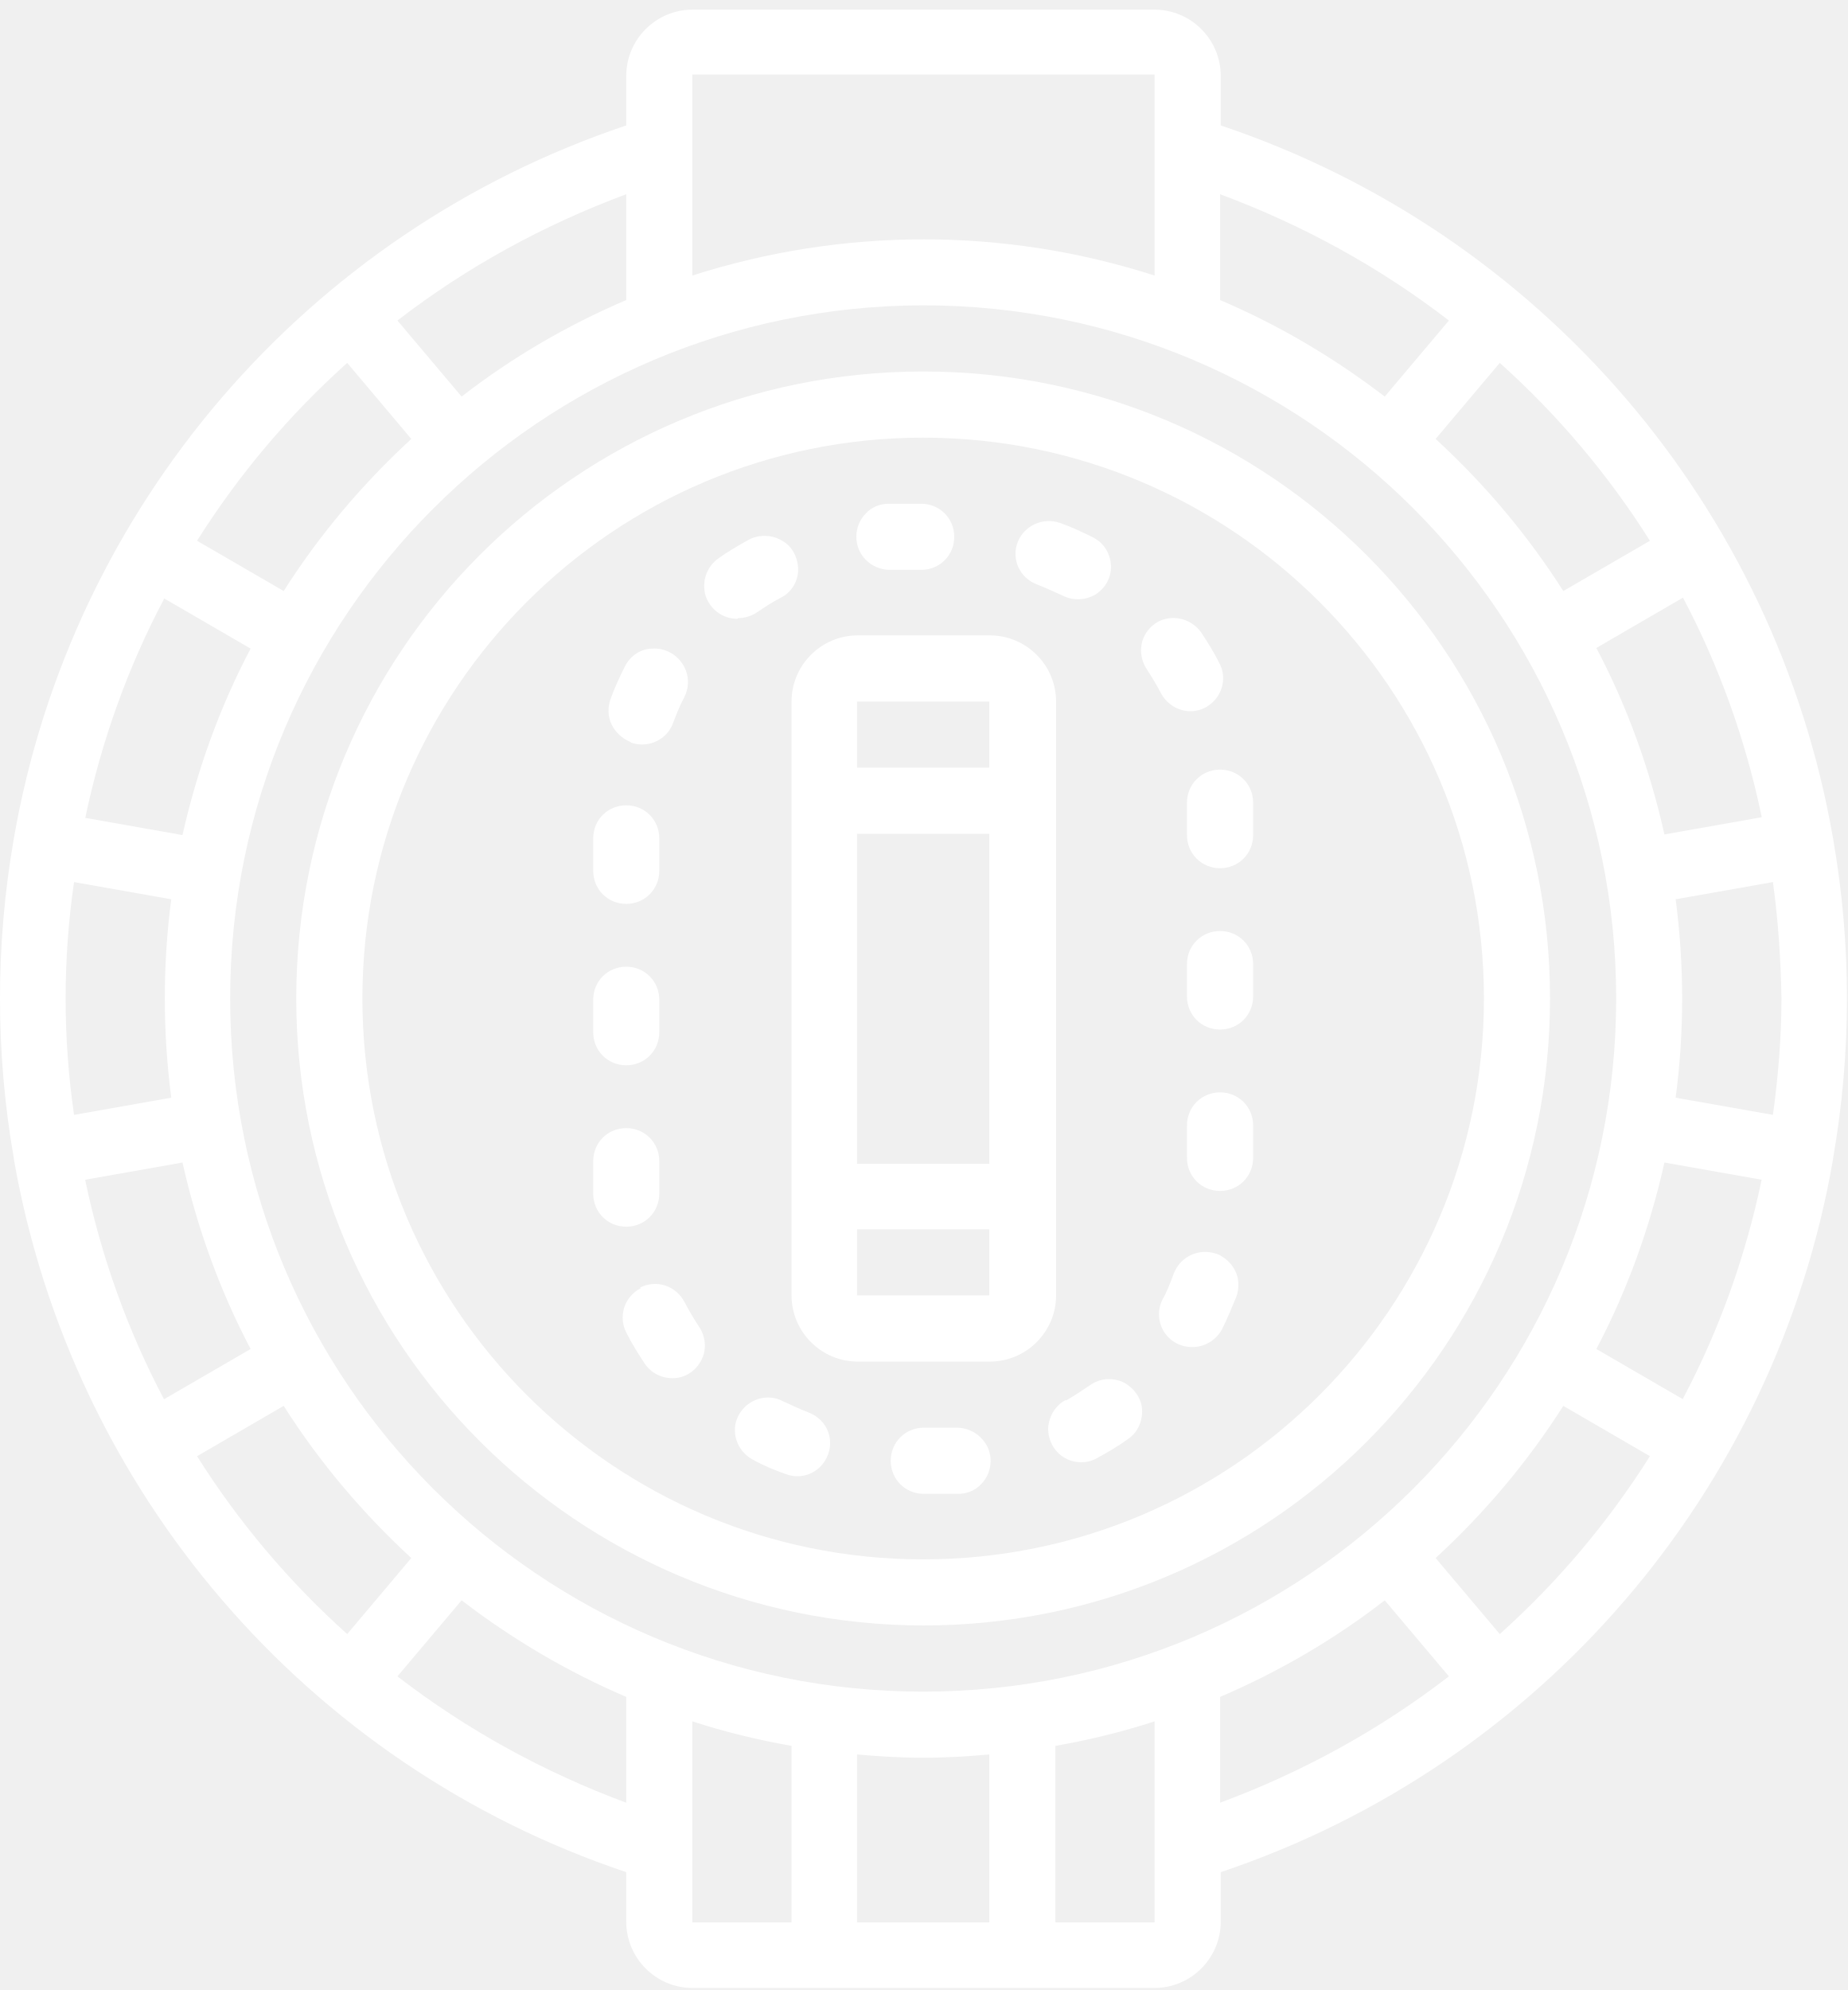
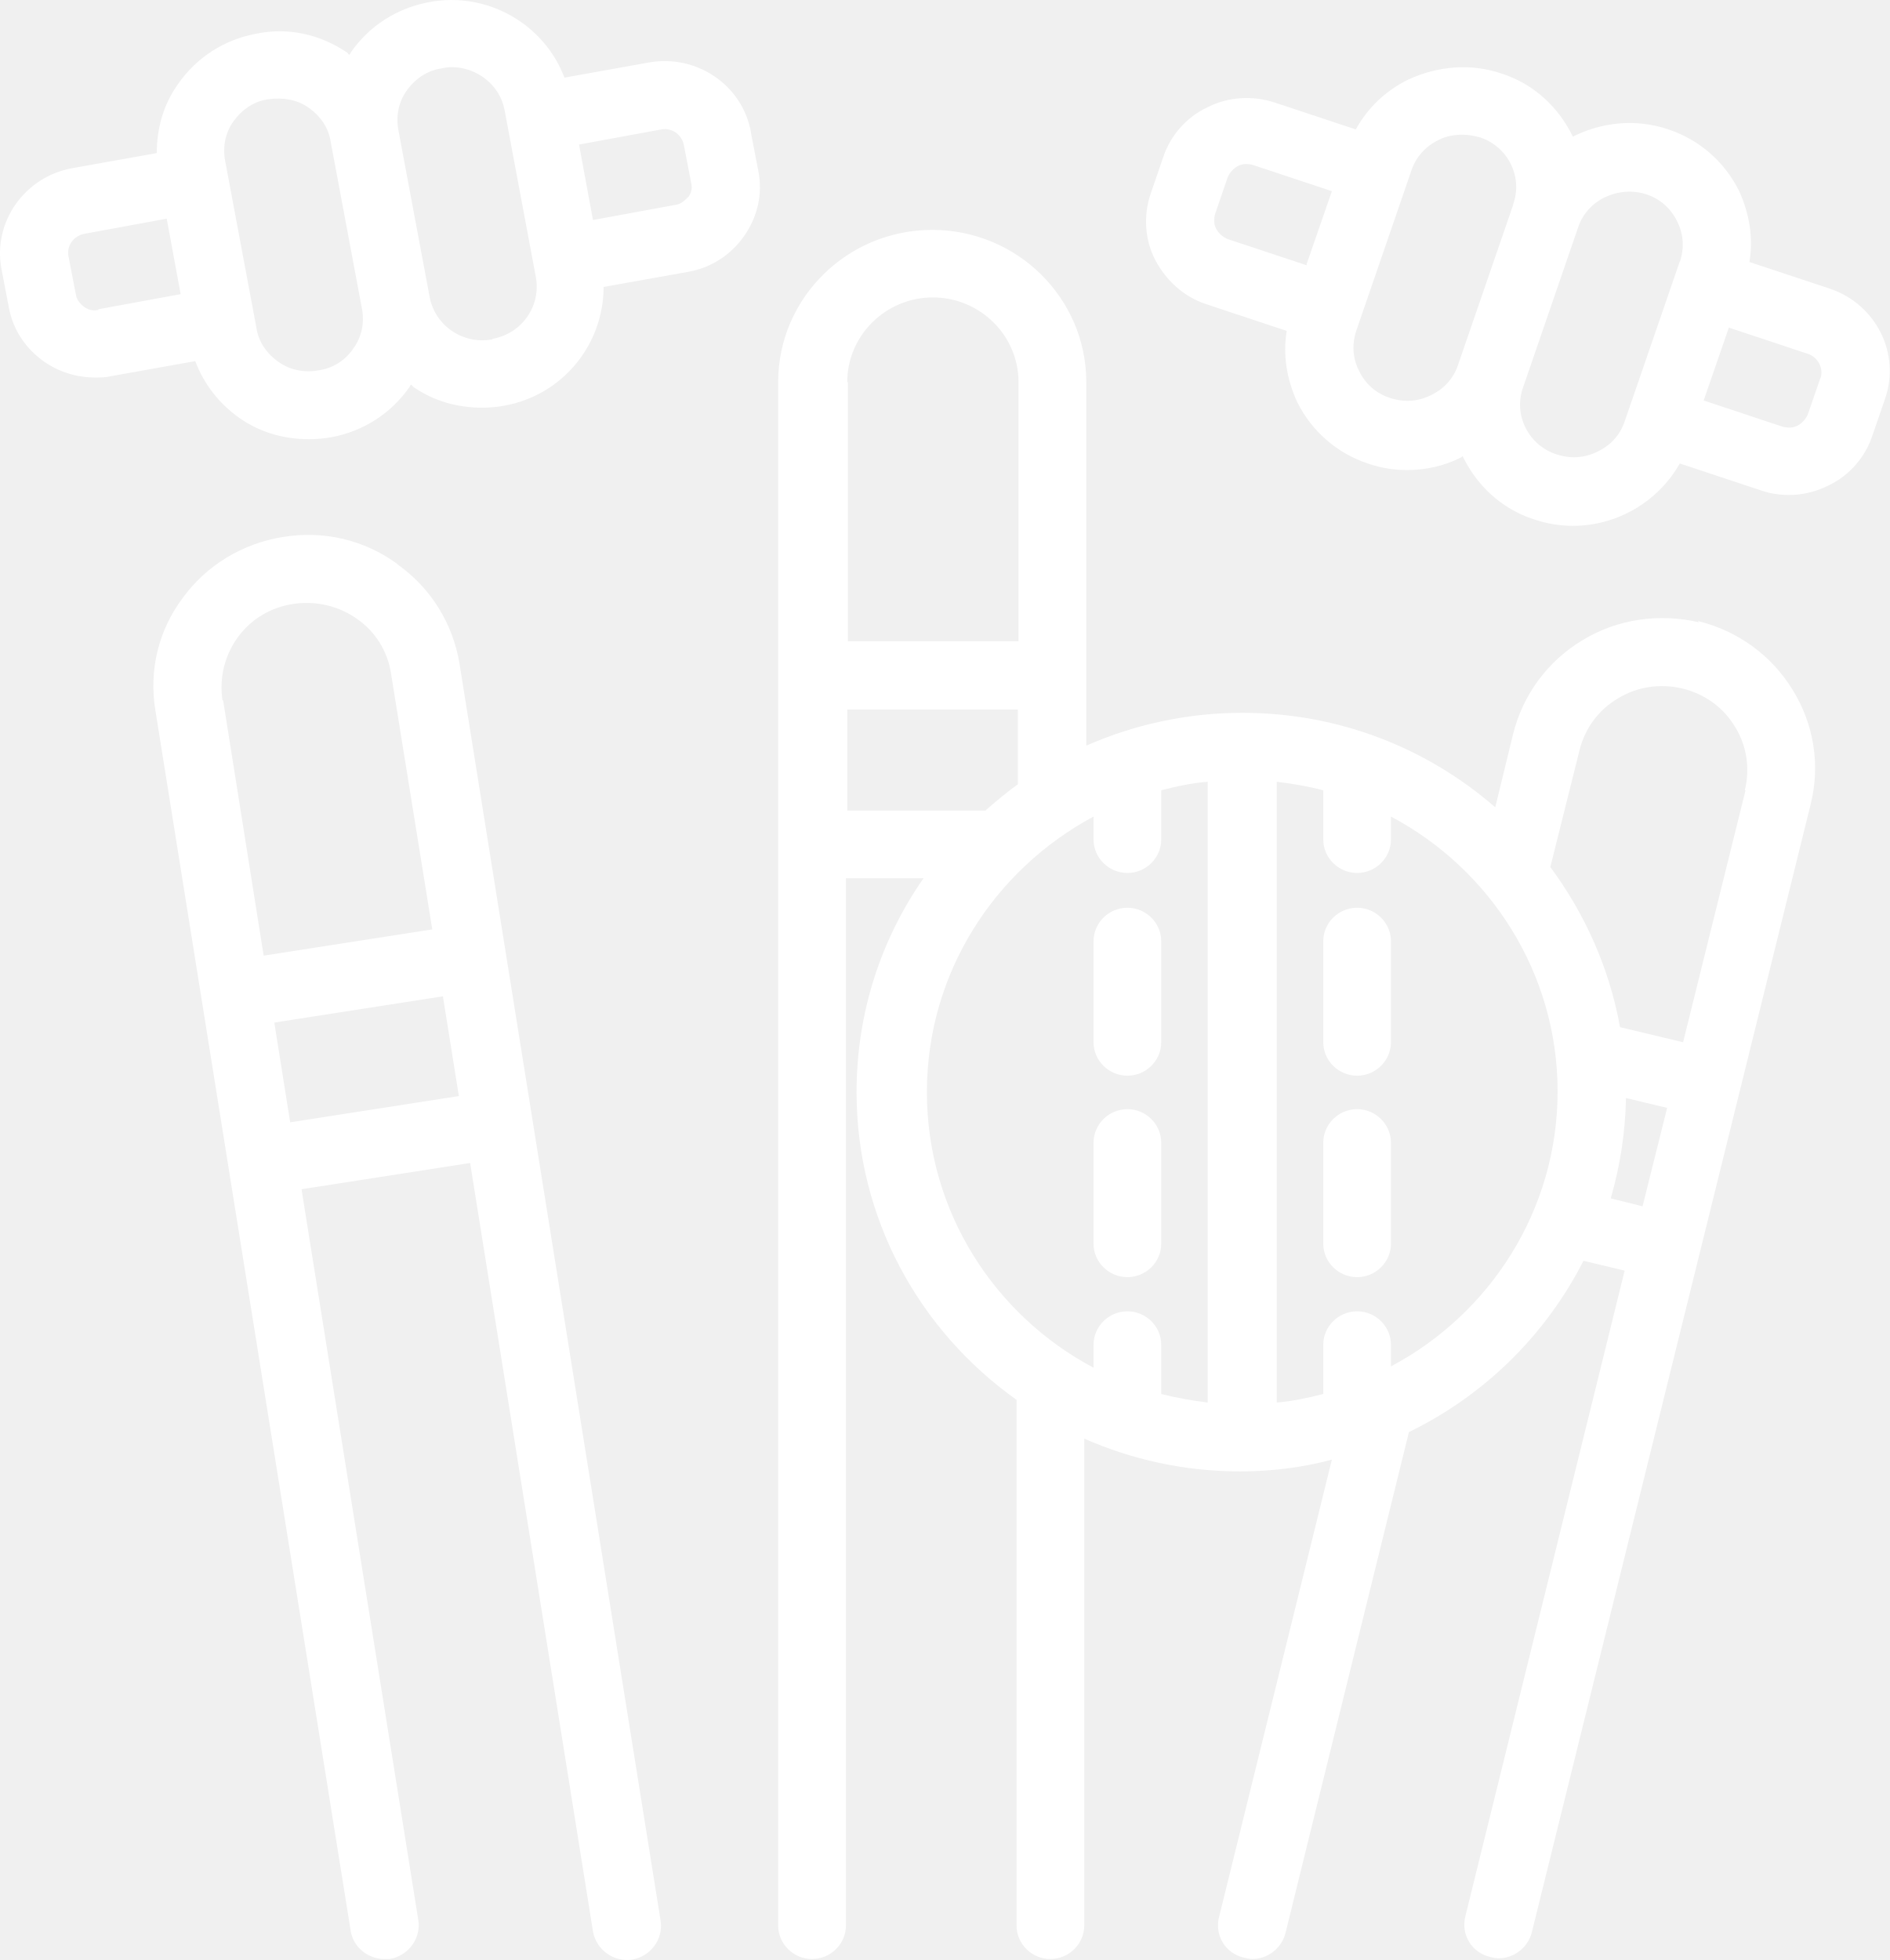
- <svg xmlns="http://www.w3.org/2000/svg" width="26" height="28" viewBox="0 0 26 28" fill="none">
-   <path d="M0.195 16.301C0.195 16.301 0.195 16.301 0.195 16.31C1.014 20.982 4.318 24.834 8.813 26.342V27.04C8.813 27.552 9.232 27.971 9.743 27.971H16.248C16.76 27.971 17.179 27.552 17.179 27.04V26.342C21.674 24.834 24.987 20.982 25.796 16.31C25.796 16.31 25.796 16.31 25.796 16.301C26.057 14.812 26.057 13.286 25.796 11.797C24.987 7.125 21.674 3.272 17.179 1.765V1.067C17.179 0.555 16.76 0.136 16.248 0.136H9.743C9.232 0.136 8.813 0.555 8.813 1.067V1.765C4.318 3.272 1.005 7.125 0.195 11.797C-0.065 13.286 -0.065 14.812 0.195 16.301ZM2.308 8.419L3.527 9.126C3.09 9.954 2.773 10.838 2.568 11.75L1.2 11.508C1.424 10.438 1.796 9.396 2.308 8.428V8.419ZM12.991 4.296C18.38 4.296 22.744 8.661 22.744 14.049C22.744 19.437 18.38 23.802 12.991 23.802C7.603 23.802 3.239 19.437 3.239 14.049C3.239 8.67 7.603 4.305 12.991 4.296ZM24.791 11.499L23.423 11.741C23.219 10.829 22.902 9.945 22.465 9.117L23.684 8.409C24.196 9.377 24.568 10.419 24.791 11.49V11.499ZM25.07 14.049C25.07 14.598 25.024 15.147 24.95 15.687L23.581 15.445C23.703 14.523 23.703 13.584 23.581 12.653L24.95 12.411C25.024 12.951 25.061 13.5 25.07 14.049ZM23.684 19.688L22.465 18.981C22.902 18.153 23.219 17.269 23.423 16.357L24.791 16.599C24.568 17.669 24.196 18.711 23.684 19.679V19.688ZM12.991 24.732C13.308 24.732 13.615 24.713 13.922 24.686V27.049H12.061V24.686C12.368 24.713 12.675 24.732 12.991 24.732ZM1.2 16.599L2.568 16.357C2.773 17.269 3.09 18.153 3.527 18.981L2.308 19.688C1.796 18.72 1.424 17.678 1.2 16.608V16.599ZM2.41 12.653C2.289 13.574 2.289 14.514 2.41 15.445L1.042 15.687C0.884 14.598 0.884 13.5 1.042 12.411L2.41 12.653ZM2.773 20.489L3.992 19.781C4.495 20.572 5.1 21.289 5.788 21.922L4.886 22.992C4.067 22.257 3.359 21.419 2.773 20.489ZM5.593 23.587L6.496 22.517C7.212 23.066 7.985 23.522 8.813 23.876V25.365C7.659 24.937 6.57 24.341 5.593 23.587ZM9.743 24.22C10.199 24.369 10.665 24.481 11.139 24.565V27.049H9.743V24.22ZM14.852 27.049V24.565C15.327 24.481 15.792 24.369 16.248 24.22V27.049H14.852ZM17.17 23.876C17.998 23.522 18.78 23.066 19.487 22.517L20.39 23.587C19.412 24.341 18.324 24.937 17.17 25.365V23.876ZM21.106 22.992L20.203 21.922C20.892 21.289 21.497 20.572 22 19.781L23.219 20.489C22.632 21.419 21.925 22.257 21.106 22.992ZM23.219 7.609L22 8.316C21.497 7.525 20.892 6.809 20.203 6.176L21.106 5.106C21.925 5.841 22.632 6.678 23.219 7.609ZM20.39 4.51L19.487 5.58C18.77 5.031 17.998 4.575 17.17 4.222V2.733C18.324 3.161 19.412 3.756 20.39 4.51ZM16.248 1.048V3.877C14.136 3.198 11.865 3.198 9.743 3.877V1.048H16.248ZM8.813 4.222C7.985 4.575 7.203 5.031 6.496 5.58L5.593 4.51C6.57 3.756 7.659 3.161 8.813 2.733V4.222ZM4.886 5.106L5.788 6.176C5.1 6.809 4.495 7.525 3.992 8.316L2.773 7.609C3.359 6.678 4.067 5.841 4.886 5.106Z" fill="white" />
-   <path d="M12.991 22.871C17.868 22.871 21.813 18.926 21.813 14.049C21.813 9.173 17.868 5.227 12.991 5.227C8.115 5.227 4.169 9.173 4.169 14.049C4.169 18.916 8.124 22.862 12.991 22.871ZM12.991 6.158C17.346 6.158 20.883 9.694 20.883 14.049C20.883 18.404 17.346 21.941 12.991 21.941C8.636 21.941 5.1 18.404 5.1 14.049C5.1 9.694 8.636 6.158 12.991 6.158Z" fill="white" />
-   <path d="M12.526 8.018H12.963C13.224 8.018 13.429 7.814 13.429 7.553C13.429 7.293 13.224 7.088 12.963 7.088H12.507C12.386 7.088 12.265 7.134 12.182 7.227C12.098 7.311 12.051 7.432 12.051 7.553C12.051 7.814 12.265 8.018 12.526 8.018Z" fill="white" />
-   <path d="M8.813 12.718C9.073 12.718 9.278 12.513 9.278 12.252V11.796C9.278 11.536 9.073 11.331 8.813 11.331C8.552 11.331 8.348 11.536 8.348 11.796V12.252C8.348 12.513 8.552 12.718 8.813 12.718Z" fill="white" />
-   <path d="M8.813 14.989C9.073 14.989 9.278 14.784 9.278 14.523V14.067C9.278 13.807 9.073 13.602 8.813 13.602C8.552 13.602 8.348 13.807 8.348 14.067V14.523C8.348 14.784 8.552 14.989 8.813 14.989Z" fill="white" />
-   <path d="M14.592 8.223C14.713 8.27 14.834 8.325 14.955 8.381C15.104 8.456 15.281 8.446 15.42 8.363C15.56 8.27 15.643 8.121 15.634 7.953C15.625 7.786 15.532 7.637 15.383 7.562C15.234 7.488 15.076 7.413 14.918 7.358C14.676 7.274 14.415 7.395 14.322 7.627C14.229 7.869 14.35 8.13 14.592 8.223Z" fill="white" />
-   <path d="M10.386 8.697C10.479 8.697 10.572 8.67 10.655 8.614C10.767 8.539 10.879 8.465 10.99 8.409C11.139 8.335 11.232 8.176 11.232 8.018C11.232 7.86 11.158 7.692 11.009 7.609C10.869 7.525 10.693 7.516 10.544 7.59C10.395 7.674 10.246 7.758 10.106 7.86C9.939 7.981 9.874 8.186 9.929 8.381C9.995 8.576 10.171 8.707 10.376 8.707L10.386 8.697Z" fill="white" />
-   <path d="M8.813 17.26C9.073 17.26 9.278 17.055 9.278 16.794V16.338C9.278 16.078 9.073 15.873 8.813 15.873C8.552 15.873 8.348 16.078 8.348 16.338V16.794C8.348 17.055 8.552 17.26 8.813 17.26Z" fill="white" />
-   <path d="M8.878 10.447C8.925 10.466 8.98 10.475 9.036 10.475C9.232 10.475 9.408 10.354 9.474 10.168C9.52 10.047 9.567 9.926 9.632 9.805C9.706 9.656 9.697 9.479 9.604 9.34C9.511 9.2 9.353 9.116 9.185 9.126C9.018 9.126 8.869 9.228 8.794 9.377C8.72 9.526 8.645 9.684 8.59 9.842C8.552 9.954 8.552 10.084 8.608 10.196C8.664 10.308 8.757 10.391 8.869 10.438L8.878 10.447Z" fill="white" />
-   <path d="M9.018 18.125C8.906 18.181 8.822 18.283 8.785 18.395C8.748 18.516 8.757 18.637 8.813 18.748C8.887 18.897 8.98 19.046 9.073 19.186C9.166 19.326 9.325 19.4 9.492 19.391C9.66 19.381 9.799 19.279 9.874 19.13C9.948 18.981 9.93 18.804 9.836 18.665C9.762 18.553 9.697 18.441 9.632 18.32C9.576 18.209 9.474 18.125 9.362 18.088C9.241 18.05 9.12 18.06 9.008 18.116L9.018 18.125Z" fill="white" />
-   <path d="M17.17 13.1C16.909 13.1 16.704 13.304 16.704 13.565V14.021C16.704 14.281 16.909 14.486 17.17 14.486C17.43 14.486 17.635 14.281 17.635 14.021V13.565C17.635 13.304 17.43 13.1 17.17 13.1Z" fill="white" />
-   <path d="M17.17 15.37C16.909 15.37 16.704 15.575 16.704 15.835V16.291C16.704 16.552 16.909 16.757 17.17 16.757C17.43 16.757 17.635 16.552 17.635 16.291V15.835C17.635 15.575 17.43 15.37 17.17 15.37Z" fill="white" />
-   <path d="M17.114 17.641C16.872 17.558 16.611 17.678 16.518 17.92C16.472 18.041 16.425 18.172 16.36 18.283C16.285 18.432 16.295 18.609 16.388 18.749C16.481 18.888 16.639 18.963 16.807 18.953C16.974 18.944 17.123 18.842 17.198 18.702C17.272 18.553 17.337 18.395 17.402 18.237C17.439 18.125 17.439 17.995 17.384 17.883C17.328 17.771 17.235 17.688 17.123 17.641H17.114Z" fill="white" />
-   <path d="M16.341 9.759C16.462 9.982 16.742 10.075 16.965 9.954C17.188 9.833 17.281 9.554 17.16 9.331C17.086 9.182 16.993 9.033 16.9 8.893C16.751 8.689 16.462 8.633 16.258 8.772C16.044 8.921 15.997 9.2 16.137 9.414C16.211 9.526 16.276 9.638 16.341 9.759Z" fill="white" />
-   <path d="M13.457 20.088H13.001C12.74 20.088 12.535 20.293 12.535 20.554C12.535 20.814 12.74 21.019 13.001 21.019H13.485C13.605 21.019 13.726 20.973 13.81 20.879C13.894 20.796 13.941 20.675 13.941 20.554C13.941 20.293 13.717 20.088 13.466 20.088H13.457Z" fill="white" />
-   <path d="M16.704 11.294V11.75C16.704 12.011 16.909 12.216 17.17 12.216C17.43 12.216 17.635 12.011 17.635 11.75V11.294C17.635 11.034 17.43 10.829 17.17 10.829C16.909 10.829 16.704 11.034 16.704 11.294Z" fill="white" />
-   <path d="M11.381 19.875C11.26 19.828 11.139 19.772 11.018 19.716C10.795 19.596 10.516 19.689 10.395 19.912C10.274 20.135 10.367 20.414 10.59 20.535C10.739 20.619 10.897 20.684 11.056 20.74C11.298 20.833 11.558 20.712 11.651 20.47C11.744 20.228 11.623 19.968 11.381 19.875Z" fill="white" />
-   <path d="M15.001 19.697C14.852 19.772 14.759 19.93 14.75 20.098C14.75 20.265 14.834 20.423 14.973 20.507C15.113 20.591 15.29 20.6 15.439 20.516C15.588 20.433 15.737 20.349 15.876 20.246C16.016 20.153 16.081 19.986 16.072 19.828C16.062 19.669 15.951 19.52 15.802 19.446C15.653 19.381 15.476 19.39 15.336 19.493C15.225 19.567 15.113 19.642 15.001 19.707V19.697Z" fill="white" />
-   <path d="M11.139 18.227C11.139 18.739 11.558 19.158 12.07 19.158H13.931C14.443 19.158 14.862 18.739 14.862 18.227V9.871C14.862 9.359 14.443 8.94 13.931 8.94H12.07C11.558 8.94 11.139 9.359 11.139 9.871V18.227ZM13.922 16.375H12.061V11.732H13.922V16.375ZM12.061 18.227V17.297H13.922V18.227H12.061ZM13.922 9.871V10.801H12.061V9.871H13.922Z" fill="white" />
+ <svg xmlns="http://www.w3.org/2000/svg" width="27" height="28" viewBox="0 0 27 28" fill="none">
+   <path d="M10.729 1.887C10.606 1.212 9.951 0.771 9.269 0.893L8.064 1.109C7.779 0.349 6.964 -0.129 6.129 0.031C5.674 0.115 5.275 0.368 5.01 0.752C5.01 0.762 5 0.771 4.991 0.781C4.981 0.781 4.972 0.762 4.962 0.752C4.573 0.49 4.118 0.387 3.663 0.481C3.207 0.565 2.809 0.818 2.543 1.202C2.335 1.493 2.24 1.831 2.24 2.187L1.035 2.402C0.352 2.524 -0.103 3.171 0.02 3.837L0.124 4.38C0.181 4.709 0.371 4.99 0.646 5.177C0.855 5.318 1.102 5.393 1.358 5.393C1.433 5.393 1.509 5.393 1.585 5.374L2.79 5.159C2.913 5.487 3.131 5.768 3.425 5.974C3.72 6.18 4.061 6.274 4.412 6.274C4.516 6.274 4.63 6.265 4.734 6.246C5.19 6.162 5.588 5.908 5.854 5.524C5.854 5.515 5.863 5.505 5.873 5.496C5.882 5.496 5.892 5.515 5.901 5.524C6.195 5.73 6.537 5.824 6.888 5.824C6.992 5.824 7.106 5.815 7.201 5.796C8.045 5.646 8.624 4.915 8.624 4.099L9.828 3.884C10.16 3.827 10.445 3.64 10.634 3.368C10.824 3.096 10.9 2.768 10.834 2.44L10.729 1.896V1.887ZM1.405 4.427C1.329 4.446 1.263 4.427 1.196 4.38C1.139 4.334 1.092 4.277 1.083 4.202L0.978 3.659C0.95 3.509 1.054 3.368 1.206 3.34L2.382 3.124L2.581 4.202L1.405 4.418V4.427ZM5.047 4.98C4.934 5.149 4.753 5.262 4.554 5.29C4.355 5.327 4.146 5.29 3.976 5.168C3.805 5.046 3.691 4.877 3.663 4.68L3.217 2.299C3.179 2.102 3.217 1.896 3.34 1.727C3.463 1.559 3.634 1.446 3.833 1.418C4.033 1.39 4.241 1.418 4.412 1.54C4.583 1.662 4.697 1.831 4.725 2.027L5.171 4.409C5.209 4.605 5.171 4.812 5.047 4.98ZM7.03 4.849C6.613 4.924 6.214 4.652 6.138 4.24L5.692 1.859C5.655 1.662 5.692 1.456 5.816 1.287C5.939 1.118 6.11 1.006 6.309 0.977C6.356 0.968 6.404 0.959 6.451 0.959C6.812 0.959 7.144 1.212 7.21 1.577L7.656 3.959C7.732 4.371 7.457 4.765 7.039 4.84L7.03 4.849ZM9.828 2.815C9.781 2.871 9.724 2.918 9.648 2.927L8.472 3.143L8.273 2.065L9.449 1.849C9.601 1.821 9.743 1.924 9.771 2.074L9.876 2.618C9.895 2.693 9.876 2.759 9.828 2.824V2.815ZM26.153 4.127L24.995 3.743C25.052 3.396 24.995 3.049 24.844 2.721C24.635 2.309 24.284 1.999 23.838 1.849C23.373 1.69 22.88 1.746 22.472 1.952C22.273 1.54 21.922 1.202 21.457 1.052C21.021 0.902 20.547 0.94 20.12 1.137C19.797 1.296 19.541 1.54 19.371 1.849L18.213 1.465C17.9 1.362 17.549 1.381 17.255 1.531C16.952 1.671 16.724 1.934 16.62 2.243L16.44 2.768C16.335 3.077 16.354 3.424 16.506 3.715C16.658 4.005 16.914 4.24 17.227 4.343L18.384 4.727C18.327 5.074 18.384 5.421 18.536 5.749C18.745 6.162 19.096 6.471 19.541 6.621C19.731 6.687 19.921 6.715 20.101 6.715C20.367 6.715 20.632 6.658 20.869 6.537C20.879 6.537 20.888 6.518 20.898 6.518C21.097 6.93 21.448 7.268 21.913 7.418C22.102 7.483 22.292 7.512 22.472 7.512C23.098 7.512 23.686 7.174 24 6.621L25.157 7.005C25.29 7.052 25.422 7.071 25.565 7.071C25.754 7.071 25.944 7.024 26.115 6.94C26.418 6.799 26.646 6.537 26.75 6.227L26.931 5.702C27.158 5.055 26.807 4.352 26.153 4.127ZM18.669 3.79L17.54 3.415C17.474 3.387 17.417 3.34 17.379 3.274C17.341 3.209 17.341 3.134 17.36 3.059L17.54 2.534C17.568 2.468 17.616 2.412 17.682 2.374C17.749 2.337 17.825 2.337 17.9 2.356L19.029 2.731L18.669 3.771V3.79ZM21.619 2.927L20.831 5.215C20.765 5.412 20.623 5.562 20.442 5.646C20.253 5.74 20.054 5.749 19.854 5.683C19.655 5.618 19.503 5.477 19.418 5.299C19.323 5.112 19.314 4.915 19.38 4.718L20.167 2.431C20.234 2.234 20.376 2.084 20.556 1.999C20.661 1.943 20.784 1.924 20.898 1.924C20.983 1.924 21.069 1.943 21.144 1.962C21.543 2.093 21.761 2.524 21.619 2.918V2.927ZM24 3.734L23.212 6.021C23.146 6.218 23.004 6.368 22.823 6.452C22.634 6.546 22.434 6.555 22.235 6.49C21.837 6.358 21.619 5.927 21.761 5.534L22.548 3.246C22.615 3.049 22.757 2.899 22.937 2.815C23.117 2.731 23.326 2.712 23.525 2.777C23.724 2.843 23.876 2.984 23.962 3.162C24.056 3.349 24.066 3.546 24 3.743V3.734ZM26.011 5.393L25.83 5.918C25.802 5.983 25.754 6.04 25.688 6.077C25.622 6.115 25.546 6.115 25.47 6.096L24.341 5.721L24.701 4.68L25.83 5.055C25.973 5.102 26.058 5.262 26.011 5.402V5.393ZM5.674 8.055C5.199 7.708 4.621 7.577 4.042 7.671C3.463 7.765 2.951 8.074 2.61 8.543C2.259 9.011 2.126 9.583 2.221 10.155L5.01 27.582C5.047 27.817 5.256 27.986 5.493 27.986C5.522 27.986 5.541 27.986 5.569 27.986C5.835 27.939 6.015 27.695 5.977 27.433L4.308 16.989L6.717 16.614L8.472 27.592C8.519 27.854 8.766 28.032 9.031 27.995C9.297 27.948 9.477 27.704 9.439 27.442L6.565 9.48C6.47 8.908 6.157 8.402 5.683 8.065L5.674 8.055ZM3.179 10.005C3.131 9.686 3.207 9.368 3.397 9.105C3.587 8.843 3.871 8.674 4.194 8.627C4.516 8.58 4.839 8.655 5.104 8.843C5.37 9.03 5.541 9.311 5.588 9.63L6.176 13.277L3.767 13.652L3.188 10.005H3.179ZM4.146 16.033L3.919 14.608L6.328 14.233L6.556 15.658L4.146 16.033ZM19.873 13.446V14.889C19.873 15.152 19.655 15.367 19.39 15.367C19.124 15.367 18.906 15.152 18.906 14.889V13.446C18.906 13.183 19.124 12.968 19.39 12.968C19.655 12.968 19.873 13.183 19.873 13.446ZM19.873 16.324V17.767C19.873 18.03 19.655 18.245 19.39 18.245C19.124 18.245 18.906 18.03 18.906 17.767V16.324C18.906 16.061 19.124 15.845 19.39 15.845C19.655 15.845 19.873 16.061 19.873 16.324ZM16.591 13.446V14.889C16.591 15.152 16.373 15.367 16.108 15.367C15.842 15.367 15.624 15.152 15.624 14.889V13.446C15.624 13.183 15.842 12.968 16.108 12.968C16.373 12.968 16.591 13.183 16.591 13.446ZM16.591 16.324V17.767C16.591 18.03 16.373 18.245 16.108 18.245C15.842 18.245 15.624 18.03 15.624 17.767V16.324C15.624 16.061 15.842 15.845 16.108 15.845C16.373 15.845 16.591 16.061 16.591 16.324ZM24.275 8.89C23.706 8.758 23.108 8.843 22.615 9.143C22.112 9.443 21.761 9.921 21.619 10.483L21.363 11.533C20.395 10.69 19.134 10.183 17.749 10.183C16.961 10.183 16.202 10.352 15.52 10.652V5.458C15.52 4.259 14.533 3.284 13.319 3.284C12.105 3.284 11.118 4.259 11.118 5.458V27.508C11.118 27.77 11.336 27.986 11.602 27.986C11.868 27.986 12.086 27.77 12.086 27.508V12.546H13.195C12.588 13.418 12.238 14.467 12.238 15.602C12.238 17.411 13.139 19.014 14.524 19.998V27.508C14.524 27.77 14.742 27.986 15.007 27.986C15.273 27.986 15.491 27.77 15.491 27.508V20.552C16.174 20.852 16.923 21.02 17.72 21.02C18.166 21.02 18.612 20.964 19.029 20.852L17.417 27.386C17.35 27.648 17.511 27.911 17.777 27.967C17.815 27.976 17.853 27.986 17.891 27.986C18.109 27.986 18.308 27.836 18.365 27.62L20.13 20.458C21.211 19.933 22.084 19.07 22.624 18.011L23.212 18.152L20.936 27.376C20.869 27.639 21.031 27.901 21.296 27.957C21.334 27.967 21.372 27.976 21.41 27.976C21.628 27.976 21.827 27.826 21.884 27.611L25.868 11.496C26.011 10.933 25.916 10.343 25.612 9.855C25.308 9.358 24.825 9.011 24.256 8.871L24.275 8.89ZM12.105 5.458C12.105 4.793 12.655 4.249 13.328 4.249C14.002 4.249 14.552 4.793 14.552 5.458V9.161H12.114V5.458H12.105ZM12.105 11.58V10.136H14.543V11.205C14.381 11.318 14.229 11.449 14.078 11.58H12.105ZM17.255 20.036C17.028 20.008 16.809 19.97 16.591 19.914V19.211C16.591 18.948 16.373 18.733 16.108 18.733C15.842 18.733 15.624 18.948 15.624 19.211V19.539C14.21 18.789 13.243 17.308 13.243 15.602C13.243 13.896 14.21 12.424 15.624 11.665V11.993C15.624 12.255 15.842 12.471 16.108 12.471C16.373 12.471 16.591 12.255 16.591 11.993V11.29C16.809 11.233 17.028 11.186 17.255 11.168V20.036ZM19.873 19.539V19.211C19.873 18.948 19.655 18.733 19.39 18.733C19.124 18.733 18.906 18.948 18.906 19.211V19.914C18.688 19.97 18.47 20.017 18.242 20.036V11.168C18.47 11.196 18.688 11.233 18.906 11.29V11.993C18.906 12.255 19.124 12.471 19.39 12.471C19.655 12.471 19.873 12.255 19.873 11.993V11.665C21.287 12.414 22.254 13.896 22.254 15.592C22.254 17.289 21.287 18.77 19.873 19.52V19.539ZM23.468 17.233L23.013 17.12C23.146 16.661 23.222 16.183 23.231 15.686L23.819 15.827L23.468 17.233ZM24.939 11.29L24.047 14.889L23.146 14.674C22.994 13.83 22.643 13.052 22.15 12.386L22.567 10.718C22.643 10.408 22.842 10.136 23.117 9.977C23.392 9.808 23.724 9.761 24.038 9.836C24.351 9.911 24.626 10.108 24.787 10.38C24.958 10.652 25.005 10.98 24.929 11.29H24.939Z" fill="white" />
</svg>
